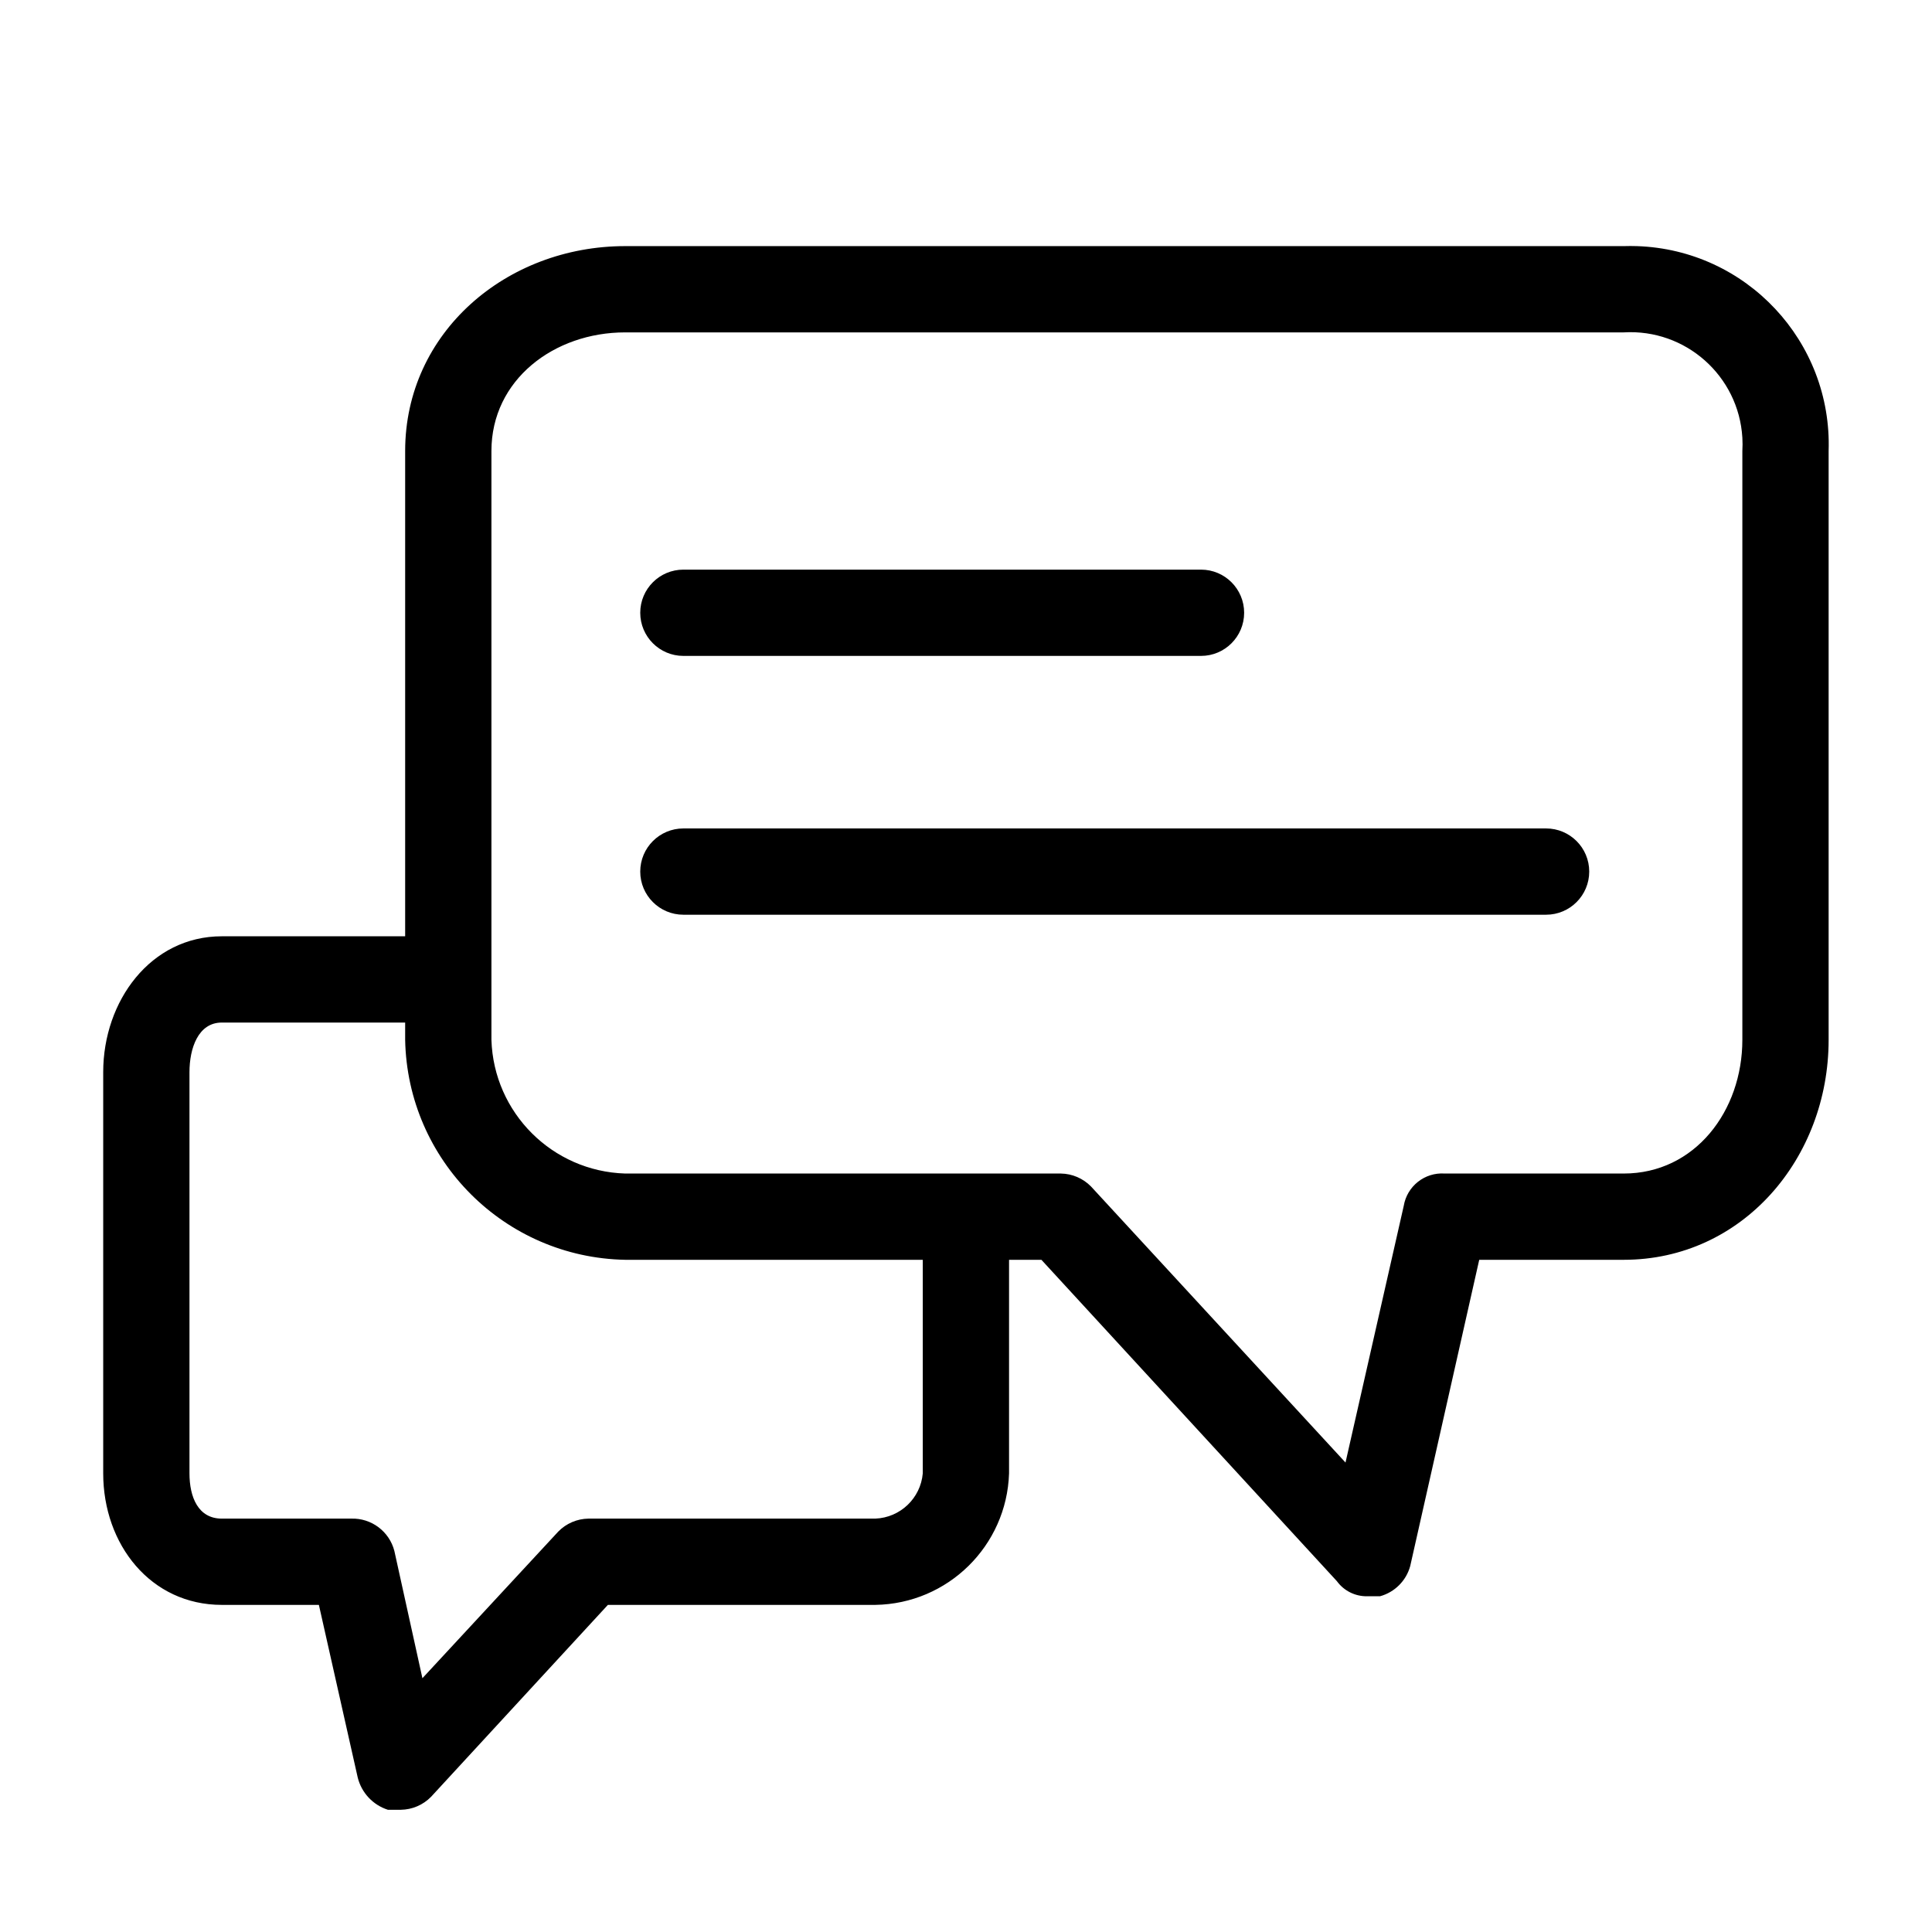
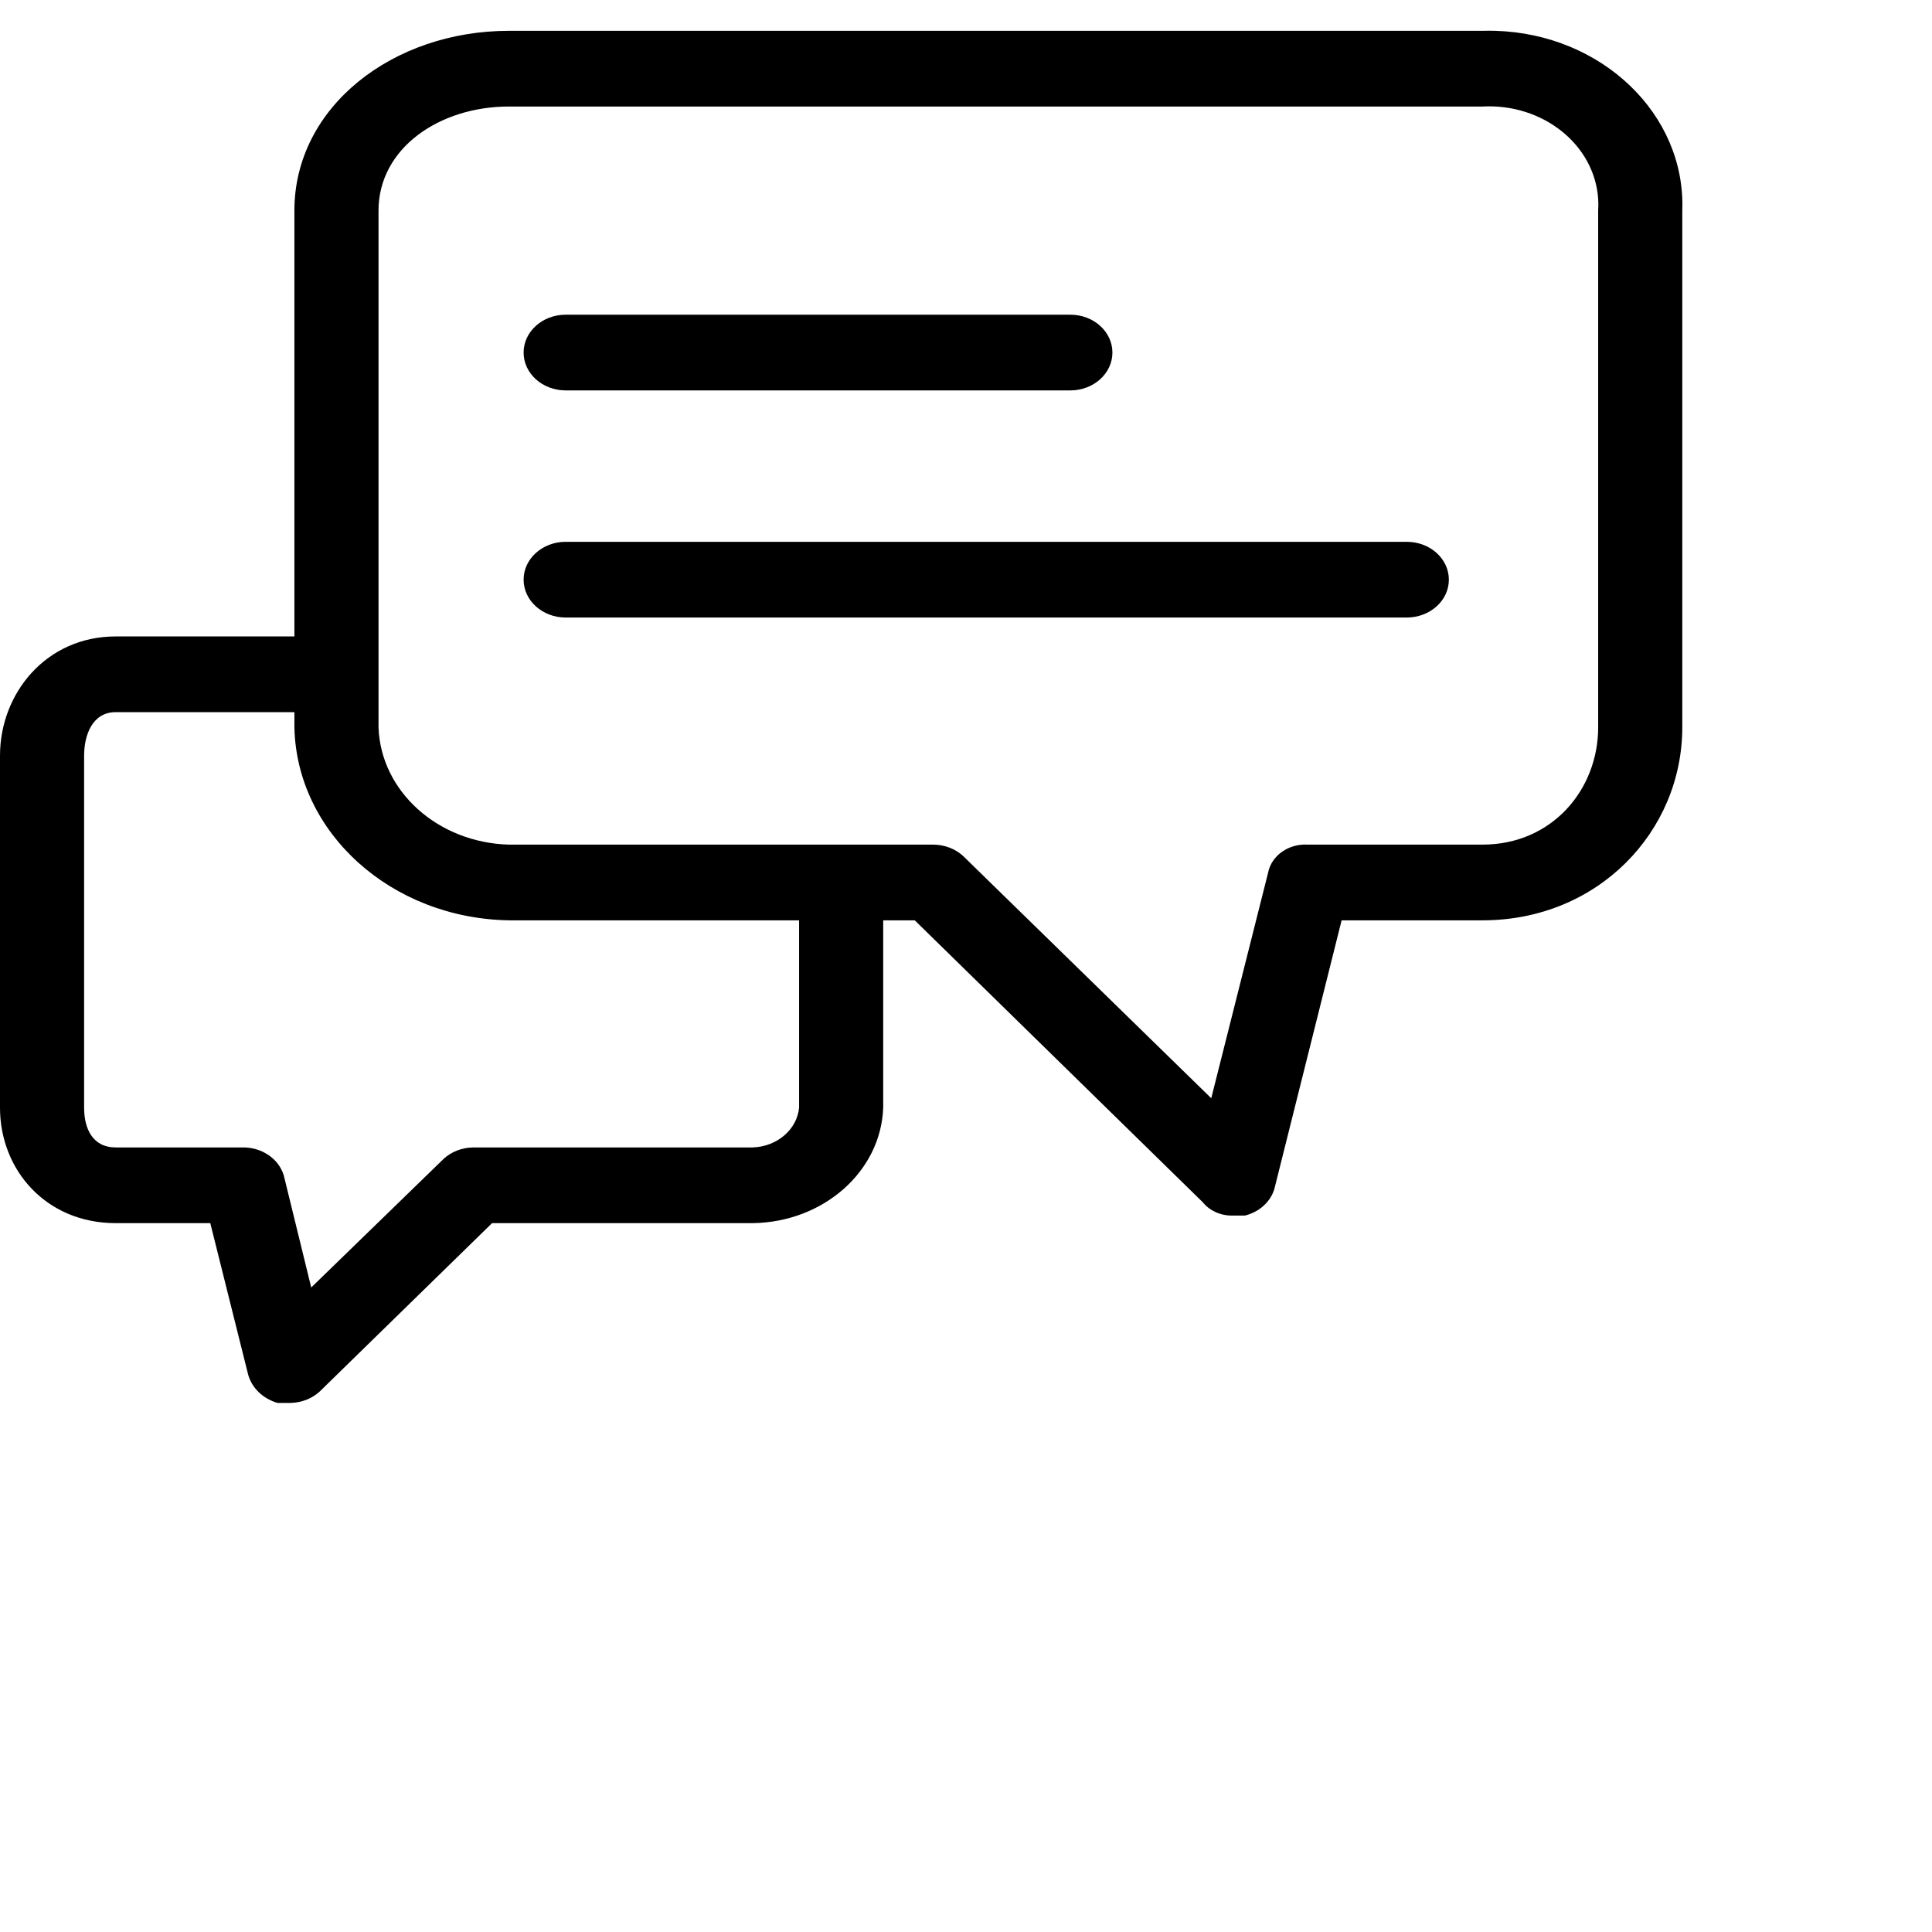
- <svg xmlns="http://www.w3.org/2000/svg" version="1.1" id="Capa_1" x="0px" y="0px" viewBox="-25 -40 468 468" style="enable-background:new 0 0 417.986 417.986;" xml:space="preserve">
-   <g>
-     <g>
-       <g>
-         <path d="M371.514,19.619c-1.062-0.035-2.125-0.035-3.188,0H126.433c-28.735,0-53.29,20.898-53.29,49.633v117.551H28.735     C11.494,186.802,0,202.476,0,219.716v97.176c0,17.241,11.494,31.869,28.735,31.869h23.51l9.404,41.796     c0.909,3.707,3.679,6.674,7.314,7.837h3.135c2.756-0.039,5.385-1.166,7.314-3.135l42.841-46.498h64.784     c17.575-0.27,31.836-14.301,32.392-31.869V265.17h7.837l71.575,77.845c1.698,2.336,4.427,3.7,7.314,3.657h3.135     c3.559-0.976,6.339-3.756,7.314-7.314l16.718-74.188h35.004c28.735,0,49.633-24.555,49.633-53.29V69.251     C418.839,42.72,398.045,20.499,371.514,19.619z M198.531,316.892c-0.521,6.03-5.446,10.731-11.494,10.971h-69.486     c-2.756,0.039-5.385,1.166-7.314,3.135l-32.914,35.526L70.531,335.7c-1.22-4.735-5.561-7.991-10.449-7.837H28.735     c-5.747,0-7.837-5.224-7.837-10.971v-97.176c0-5.747,2.09-12.016,7.837-12.016h44.408v4.18     c0.556,29.198,24.092,52.734,53.29,53.29h72.098V316.892z M397.061,69.251V211.88c0,17.241-11.494,32.392-28.735,32.392h-43.363     c-4.834-0.335-9.131,3.057-9.927,7.837l-14.106,62.171l-61.649-66.873c-1.929-1.969-4.558-3.095-7.314-3.135H126.433     c-17.659-0.544-31.848-14.732-32.392-32.392V69.251c0-17.241,15.151-28.735,32.392-28.735h241.894     c14.978-0.892,27.843,10.526,28.735,25.504C397.125,67.096,397.125,68.175,397.061,69.251z" />
-         <path d="M140.539,118.884h125.388c5.771,0,10.449-4.678,10.449-10.449s-4.678-10.449-10.449-10.449H140.539     c-5.771,0-10.449,4.678-10.449,10.449S134.768,118.884,140.539,118.884z" />
-         <path d="M349.518,160.68h-208.98c-5.771,0-10.449,4.678-10.449,10.449s4.678,10.449,10.449,10.449h208.98     c5.771,0,10.449-4.678,10.449-10.449S355.289,160.68,349.518,160.68z" />
-       </g>
-     </g>
+ <svg xmlns="http://www.w3.org/2000/svg" version="1.1" viewBox="0 10 480 480">
+   <g transform="scale(1,0.9)">
+     <path d="M371.514,19.619c-1.062-0.035-2.125-0.035-3.188,0H126.433c-28.735,0-53.29,20.898-53.29,49.633v117.551H28.735   C11.494,186.802,0,202.476,0,219.716v97.176c0,17.241,11.494,31.869,28.735,31.869h23.51l9.404,41.796   c0.909,3.707,3.679,6.674,7.314,7.837h3.135c2.756-0.039,5.385-1.166,7.314-3.135l42.841-46.498h64.784   c17.575-0.27,31.836-14.301,32.392-31.869V265.17h7.837l71.575,77.845c1.698,2.336,4.427,3.7,7.314,3.657h3.135   c3.559-0.976,6.339-3.756,7.314-7.314l16.718-74.188h35.004c28.735,0,49.633-24.555,49.633-53.29V69.251   C418.839,42.72,398.045,20.499,371.514,19.619z M198.531,316.892c-0.521,6.03-5.446,10.731-11.494,10.971h-69.486   c-2.756,0.039-5.385,1.166-7.314,3.135l-32.914,35.526L70.531,335.7c-1.22-4.735-5.561-7.991-10.449-7.837H28.735   c-5.747,0-7.837-5.224-7.837-10.971v-97.176c0-5.747,2.09-12.016,7.837-12.016h44.408v4.18   c0.556,29.198,24.092,52.734,53.29,53.29h72.098V316.892z M397.061,69.251V211.88c0,17.241-11.494,32.392-28.735,32.392h-43.363   c-4.834-0.335-9.131,3.057-9.927,7.837l-14.106,62.171l-61.649-66.873c-1.929-1.969-4.558-3.095-7.314-3.135H126.433   c-17.659-0.544-31.848-14.732-32.392-32.392V69.251c0-17.241,15.151-28.735,32.392-28.735h241.894   c14.978-0.892,27.843,10.526,28.735,25.504C397.125,67.096,397.125,68.175,397.061,69.251z" />
+     <path d="M140.539,118.884h125.388c5.771,0,10.449-4.678,10.449-10.449s-4.678-10.449-10.449-10.449H140.539   c-5.771,0-10.449,4.678-10.449,10.449S134.768,118.884,140.539,118.884z" />
+     <path d="M349.518,160.68h-208.98c-5.771,0-10.449,4.678-10.449,10.449s4.678,10.449,10.449,10.449h208.98   c5.771,0,10.449-4.678,10.449-10.449S355.289,160.68,349.518,160.68z" />
  </g>
-   <g>
- </g>
-   <g>
- </g>
-   <g>
- </g>
-   <g>
- </g>
-   <g>
- </g>
-   <g>
- </g>
-   <g>
- </g>
-   <g>
- </g>
-   <g>
- </g>
-   <g>
- </g>
-   <g>
- </g>
-   <g>
- </g>
-   <g>
- </g>
-   <g>
- </g>
-   <g>
- </g>
</svg>
